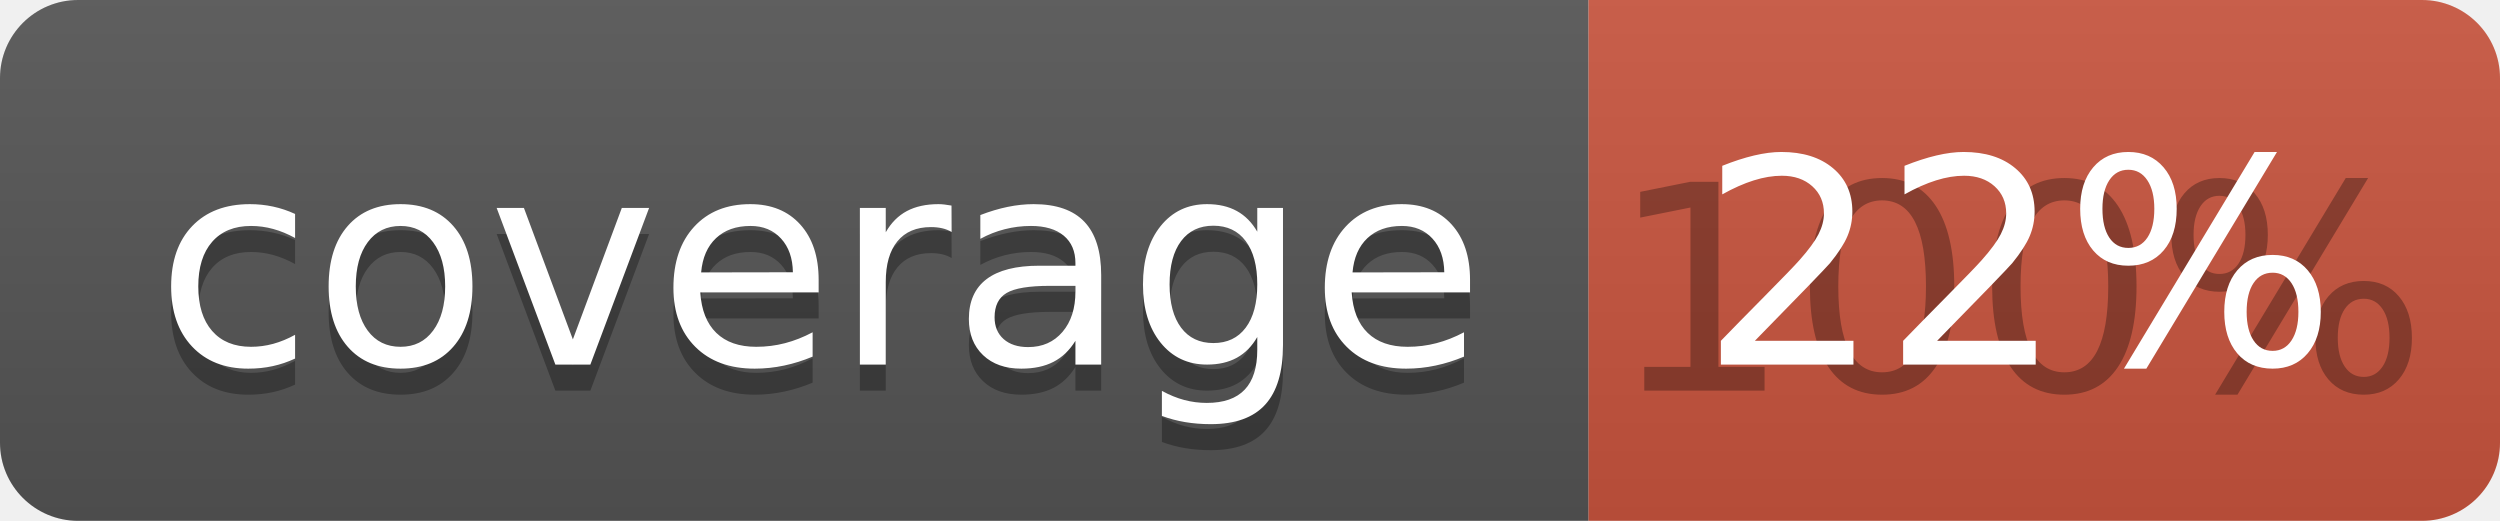
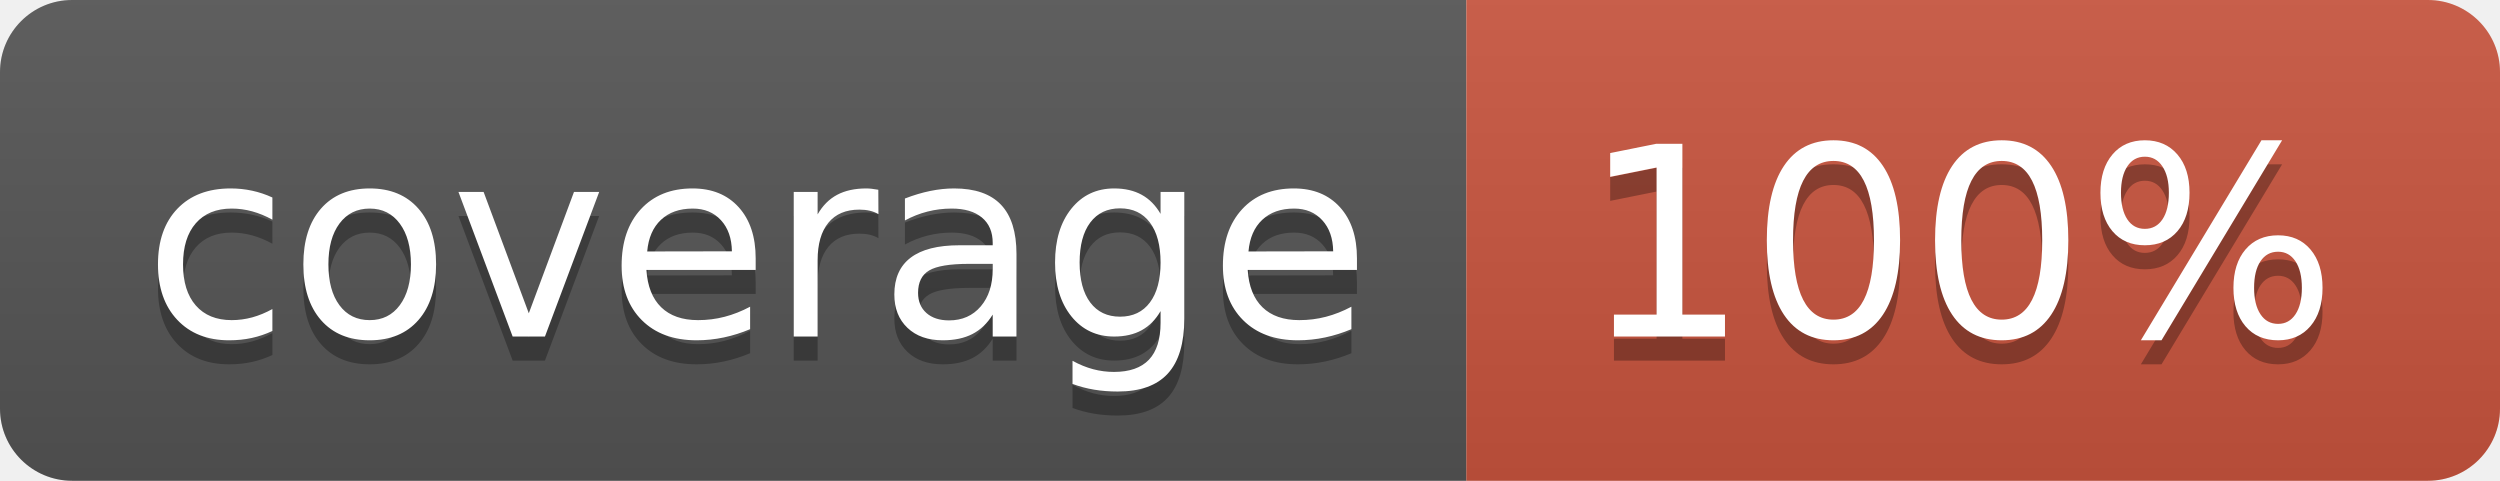
- <svg xmlns="http://www.w3.org/2000/svg" width="96" height="20">
+ <svg xmlns="http://www.w3.org/2000/svg" width="104" height="20">
  <linearGradient id="b" x2="0" y2="100%">
    <stop offset="0" stop-color="#bbb" stop-opacity=".1" />
    <stop offset="1" stop-opacity=".1" />
  </linearGradient>
  <clipPath id="a">
-     <rect width="96" height="20" rx="3" fill="#fff" />
+     <rect width="104" height="20" rx="3" fill="#fff" />
  </clipPath>
  <g clip-path="url(#a)">
    <path fill="#555" d="M0 0h61v20H0z" />
-     <path fill="#CA553E" d="M61 0h35v20H61z" />
-     <path fill="url(#b)" d="M0 0h96v20H0z" />
+     <path fill="#CA553E" d="M61 0h43v20H61z" />
+     <path fill="url(#b)" d="M0 0h104v20H0z" />
  </g>
  <g fill="#fff" text-anchor="middle" font-family="DejaVu Sans,Verdana,Geneva,sans-serif" font-size="110">
    <text x="315" y="150" fill="#010101" fill-opacity=".3" transform="scale(.1)" textLength="510">coverage</text>
    <text x="315" y="140" transform="scale(.1)" textLength="510">coverage</text>
-     <text x="775" y="150" fill="#010101" fill-opacity=".3" transform="scale(.1)" textLength="250">100%</text>
-     <text x="775" y="140" transform="scale(.1)" textLength="250">22%</text>
+     <text x="815" y="150" fill="#010101" fill-opacity=".3" transform="scale(.1)" textLength="330">100%</text>
+     <text x="815" y="140" transform="scale(.1)" textLength="330">100%</text>
  </g>
</svg>
